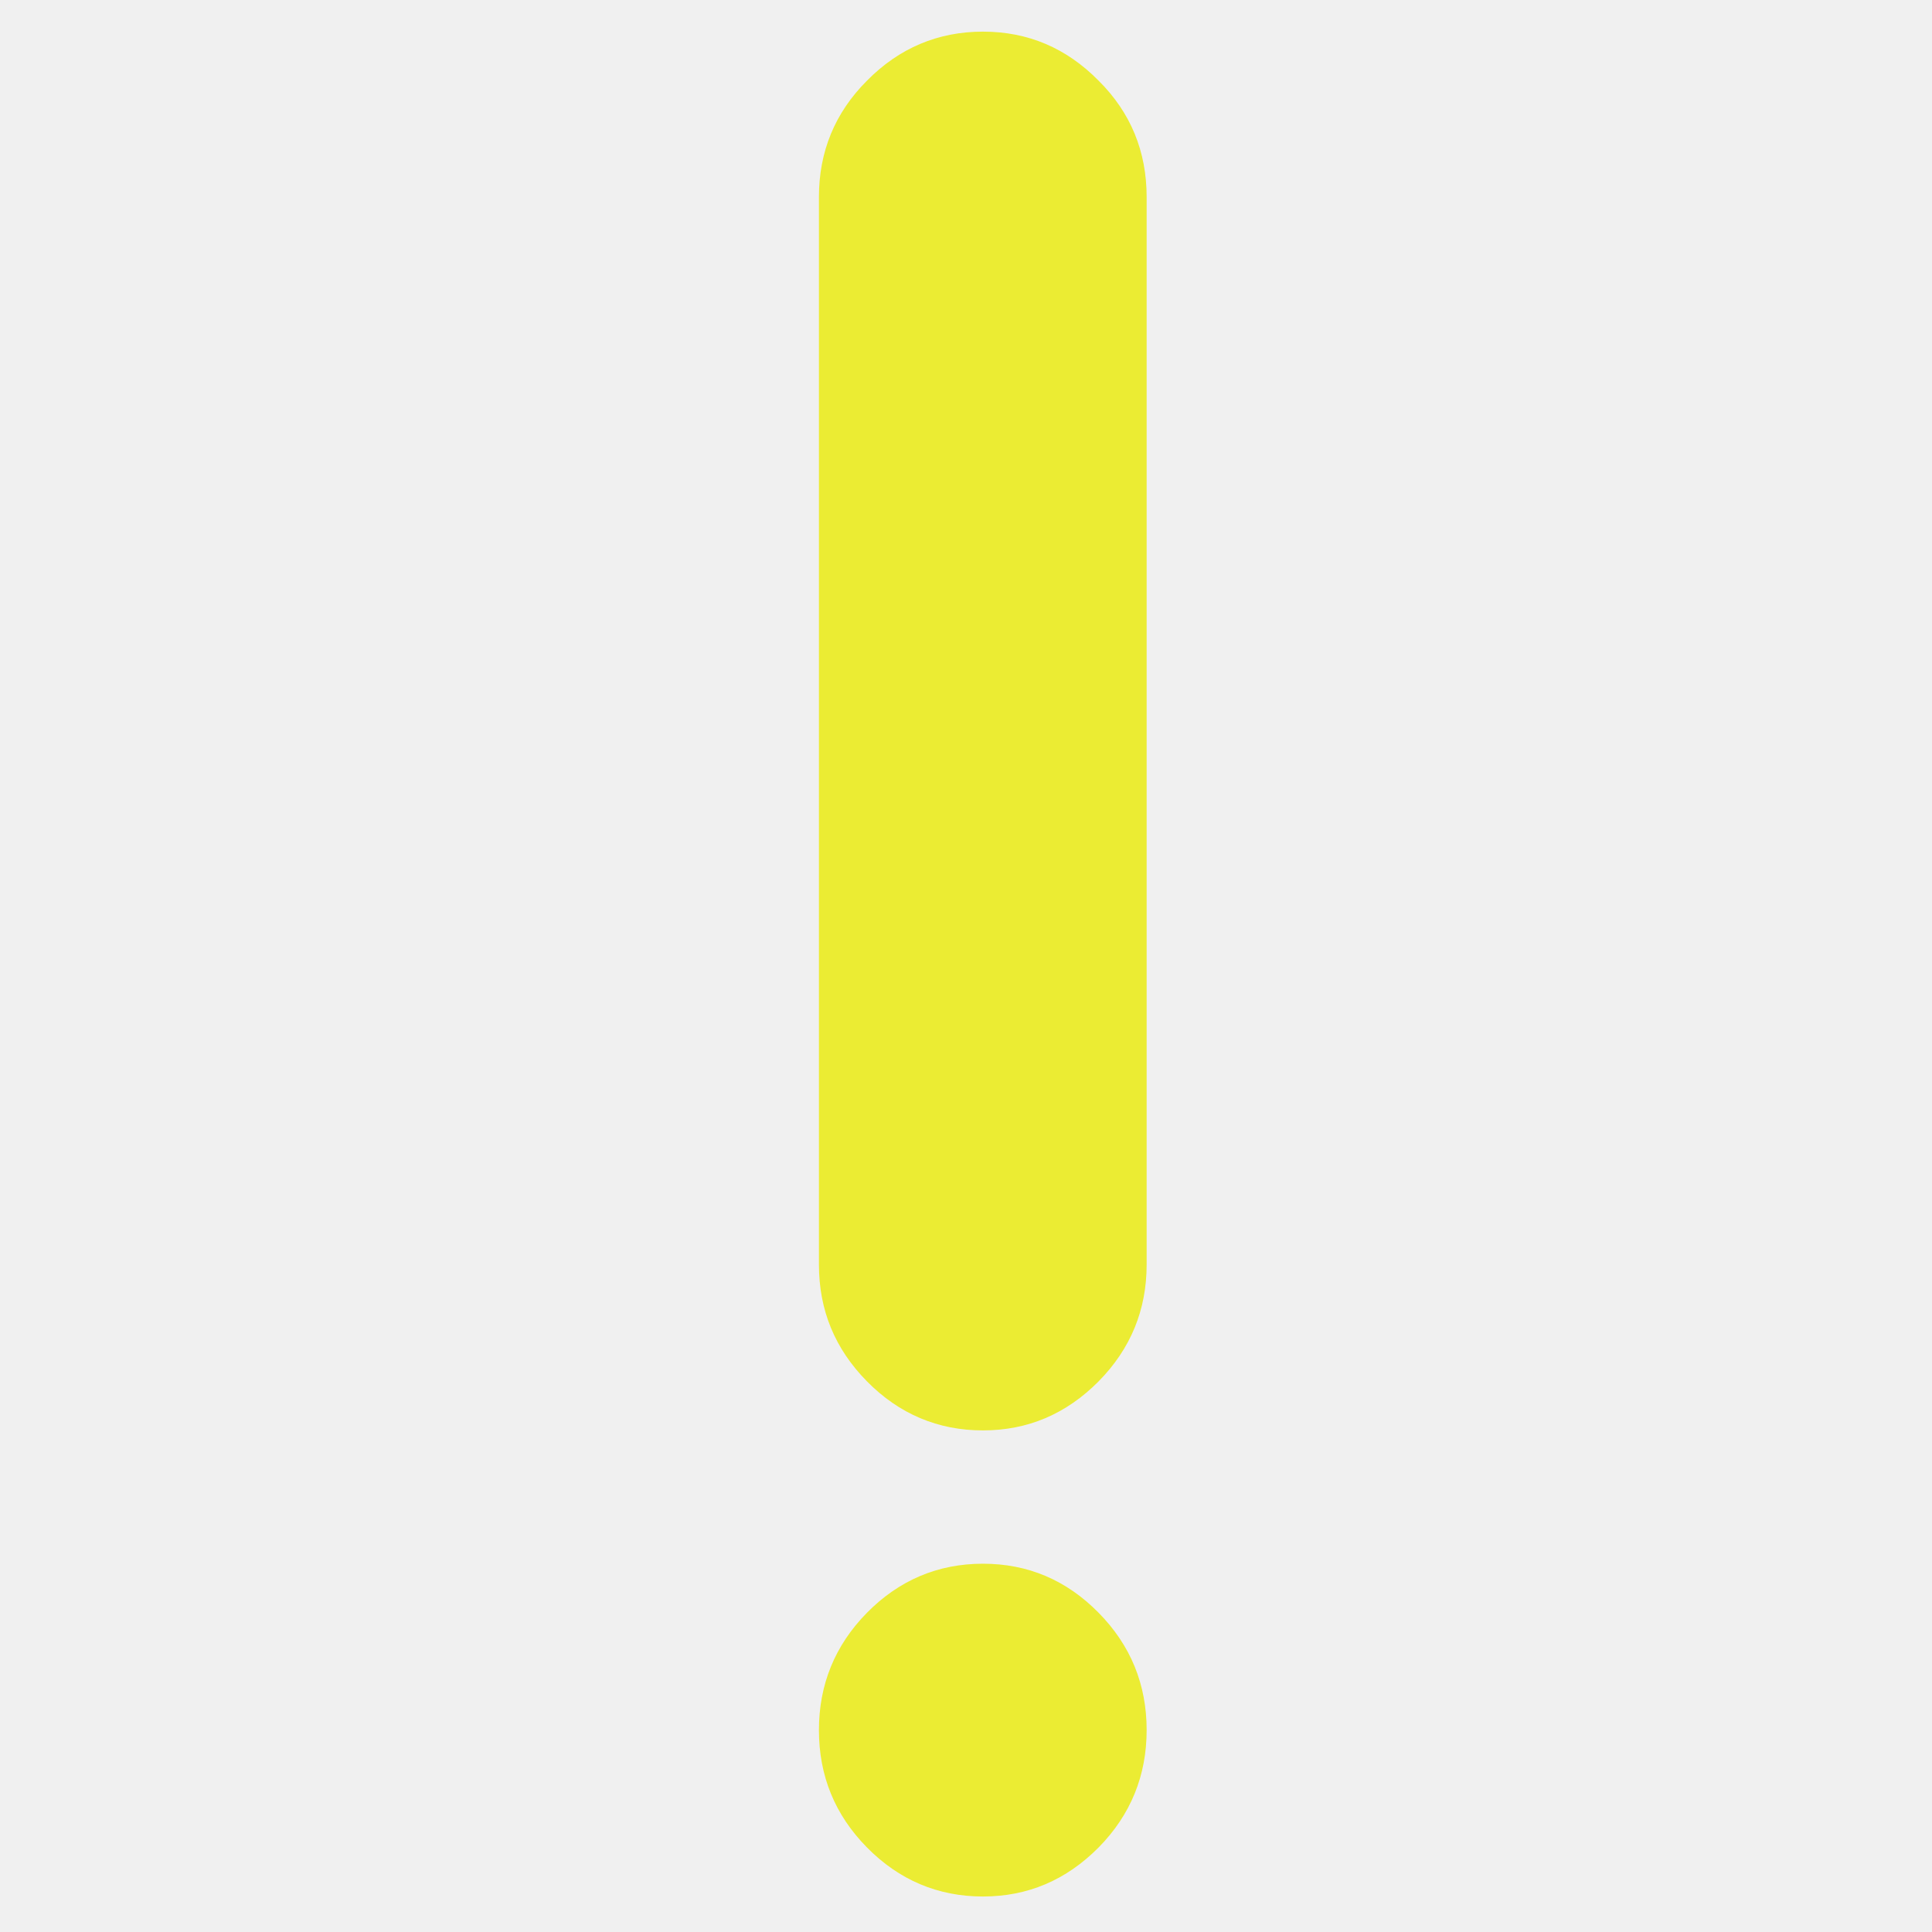
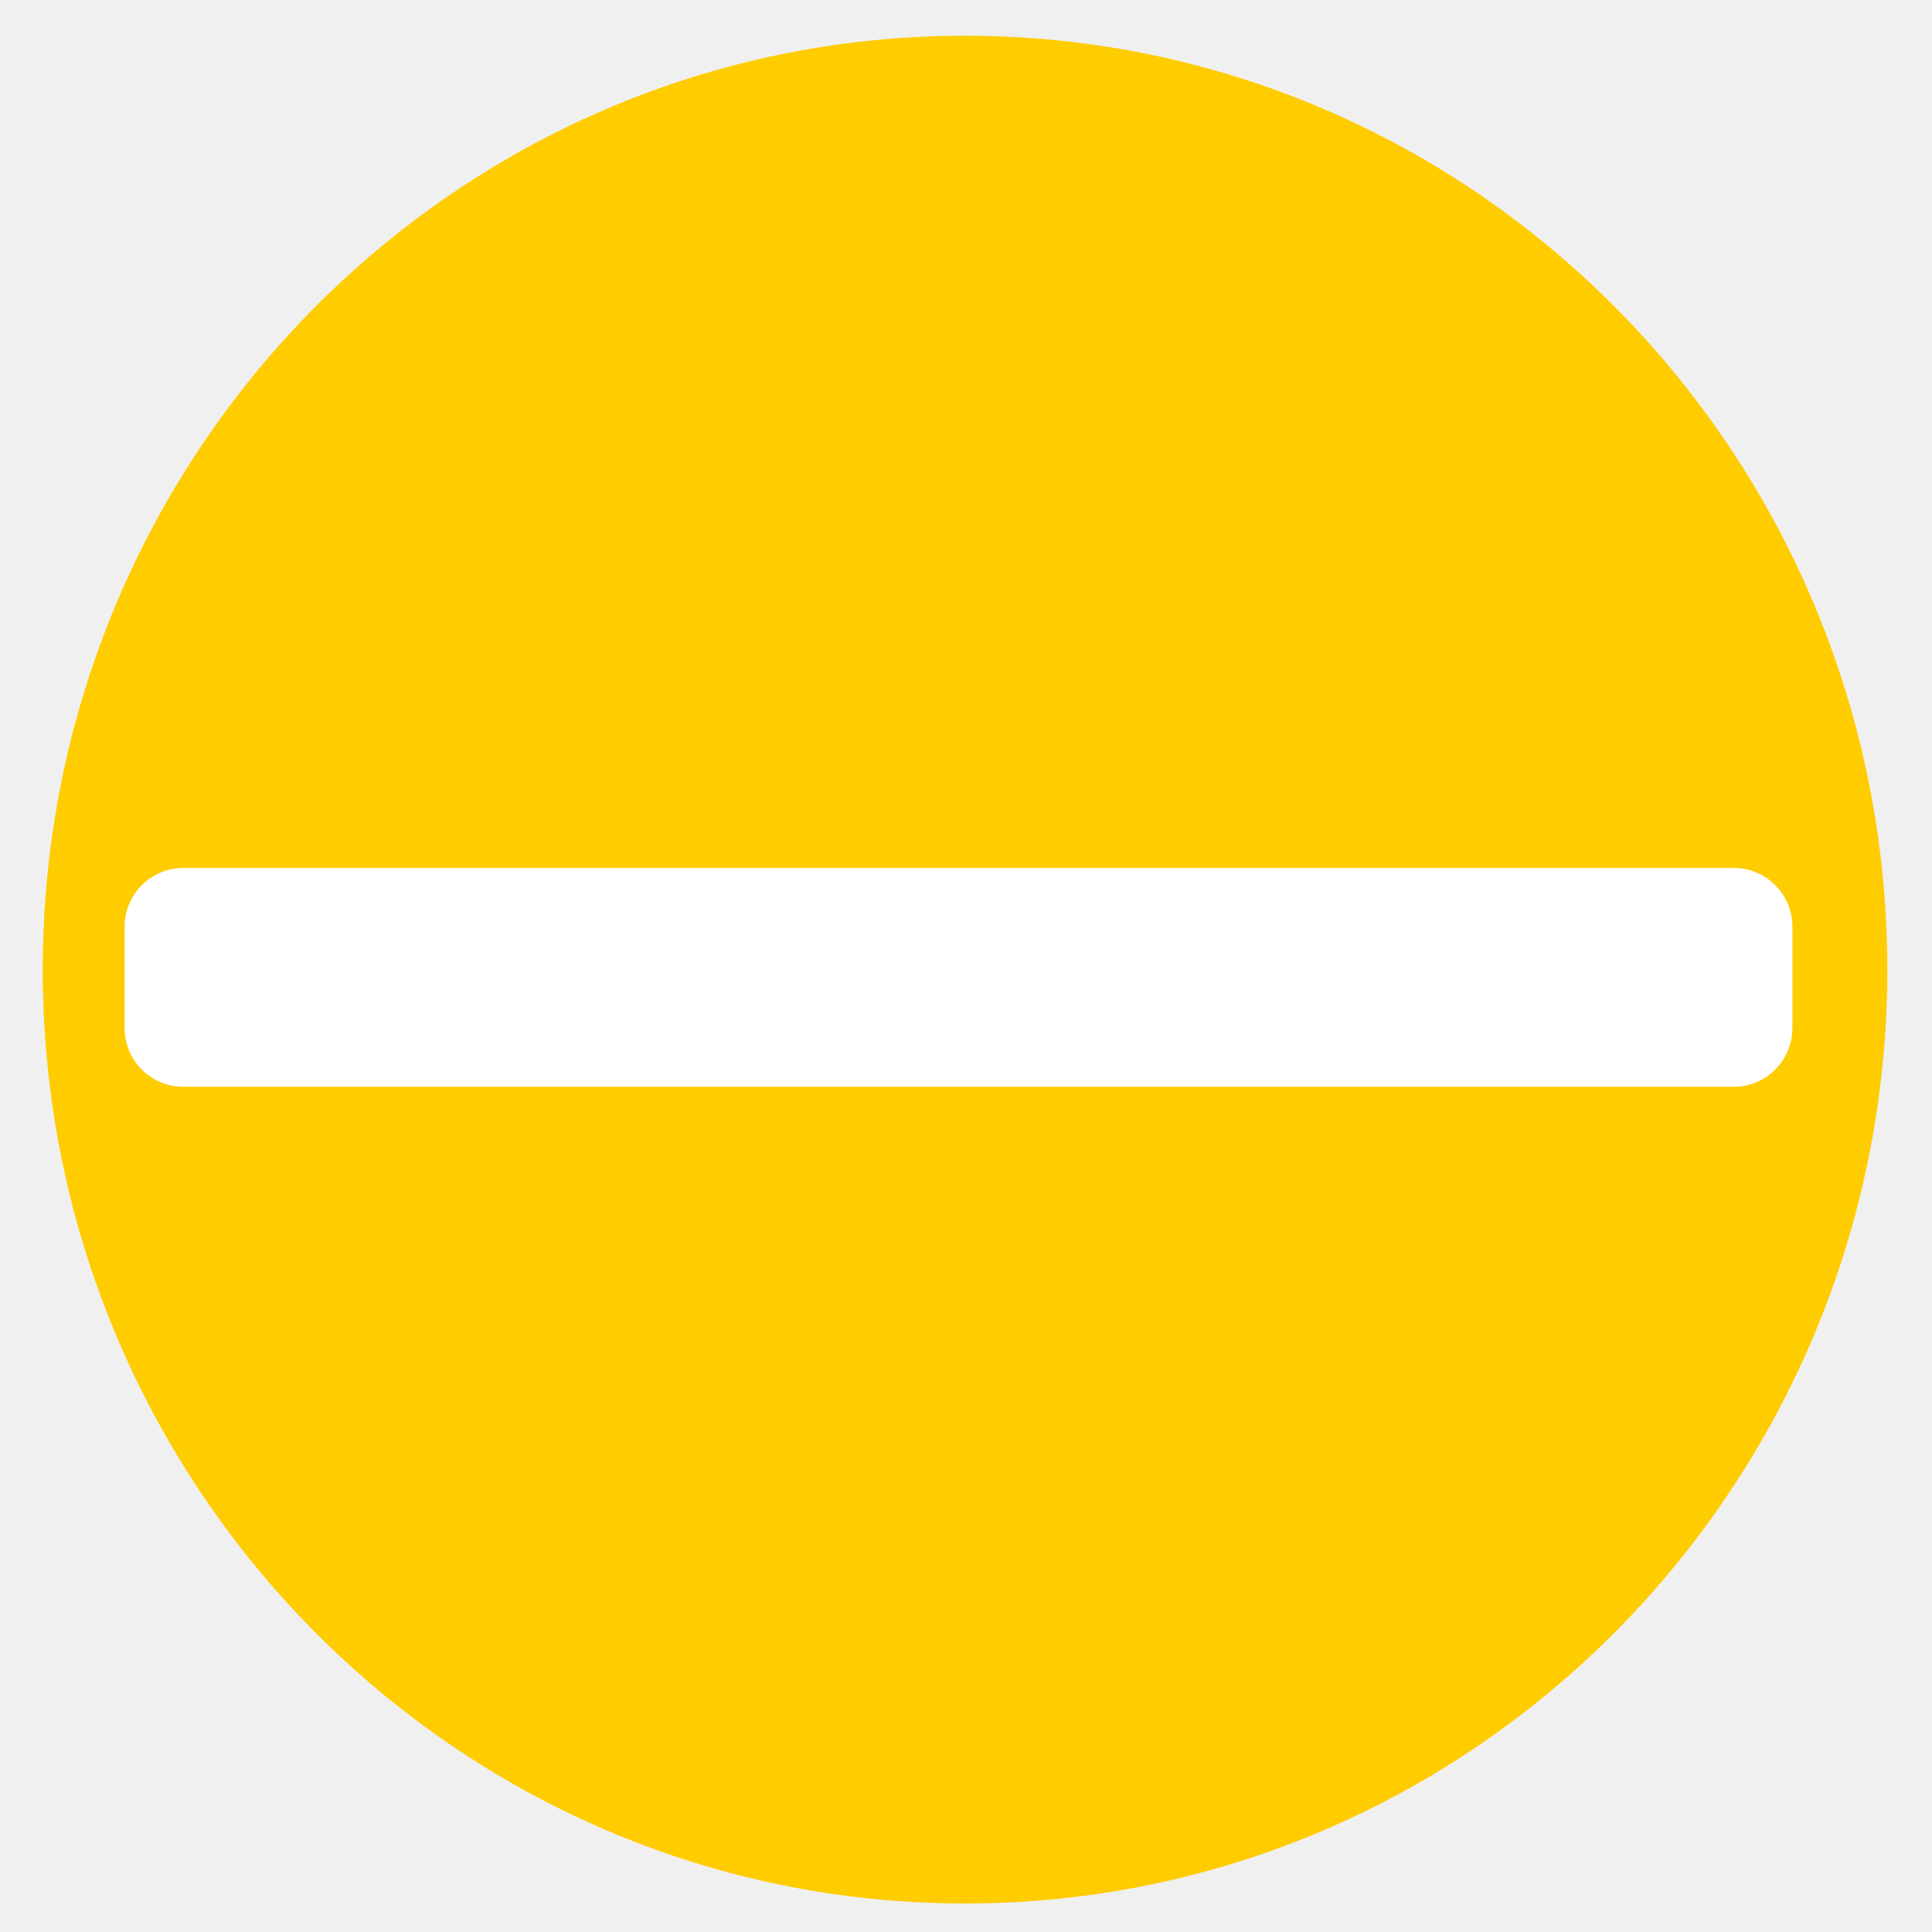
<svg xmlns="http://www.w3.org/2000/svg" width="8" height="8" version="1.1" id="svg1">
  <defs id="defs1">
    <rect x="-28.074" y="-25.537" width="78.989" height="47.187" id="rect3" />
    <rect x="-8.843" y="-2.895" width="17.725" height="12.213" id="rect2" />
  </defs>
-   <path d="m 4.07,6.475 c -0.186,0 -0.347,0.068 -0.48,0.203 -0.133,0.135 -0.199,0.298 -0.199,0.486 0,0.189 0.066,0.351 0.199,0.486 0.133,0.135 0.294,0.203 0.48,0.203 0.186,0 0.345,-0.068 0.479,-0.203 0.133,-0.135 0.199,-0.298 0.199,-0.486 0,-0.189 -0.066,-0.351 -0.199,-0.486 -0.133,-0.135 -0.292,-0.203 -0.479,-0.203 z" style="white-space:pre;shape-inside:url(#rect3);fill:#ebec33" id="path4" />
-   <path d="m 4.07,0.131 c -0.186,0 -0.347,0.068 -0.48,0.203 C 3.457,0.467 3.391,0.628 3.391,0.816 V 5.236 c 0,0.189 0.066,0.349 0.199,0.484 0.133,0.135 0.294,0.203 0.48,0.203 0.186,0 0.345,-0.068 0.479,-0.203 0.133,-0.135 0.199,-0.296 0.199,-0.484 V 0.816 c 0,-0.189 -0.066,-0.35 -0.199,-0.482 -0.133,-0.135 -0.292,-0.203 -0.479,-0.203 z" style="white-space:pre;shape-inside:url(#rect3);fill:#ebec33" id="path3" />
+   <ellipse style="fill:#ffcc00" id="path1" ry="3.867" rx="3.819" cy="4.015" cx="3.996" />
+   <rect style="fill:#ffffff" id="rect1" width="6.906" height="0.906" x="0.516" y="3.594" ry="0.243" />
</svg>
